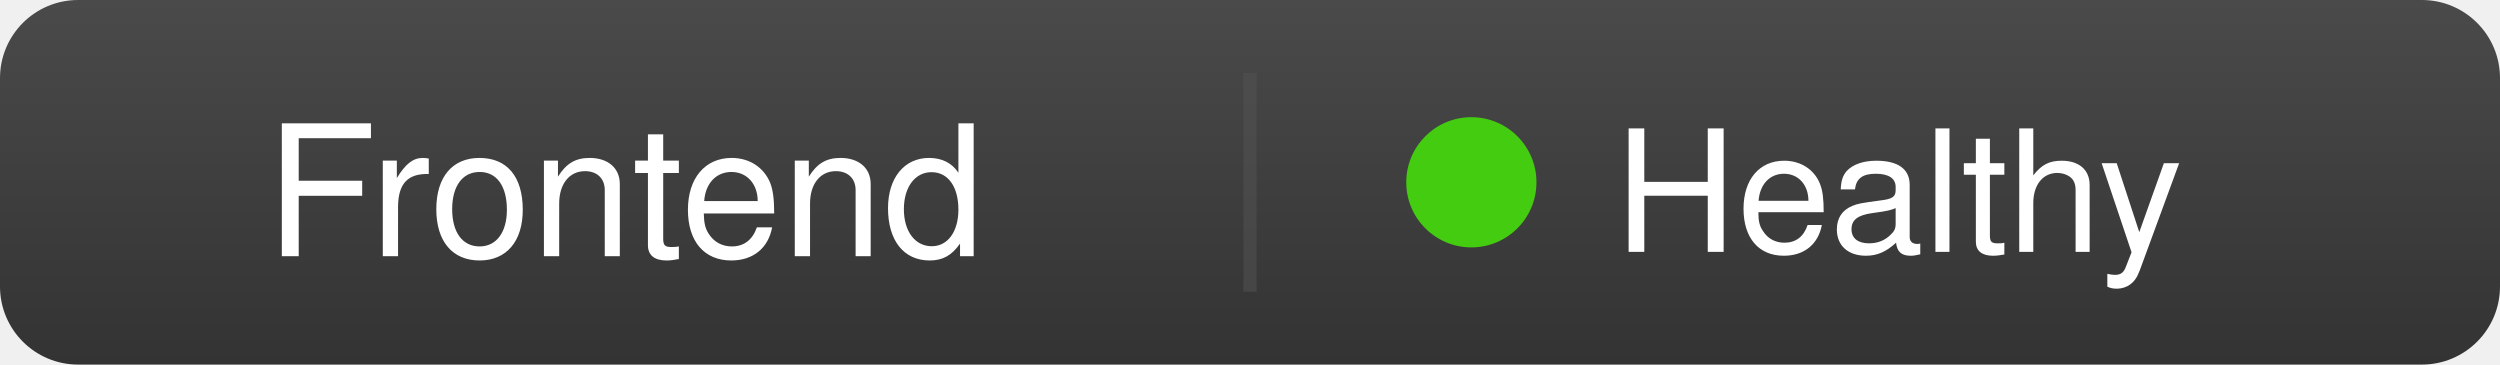
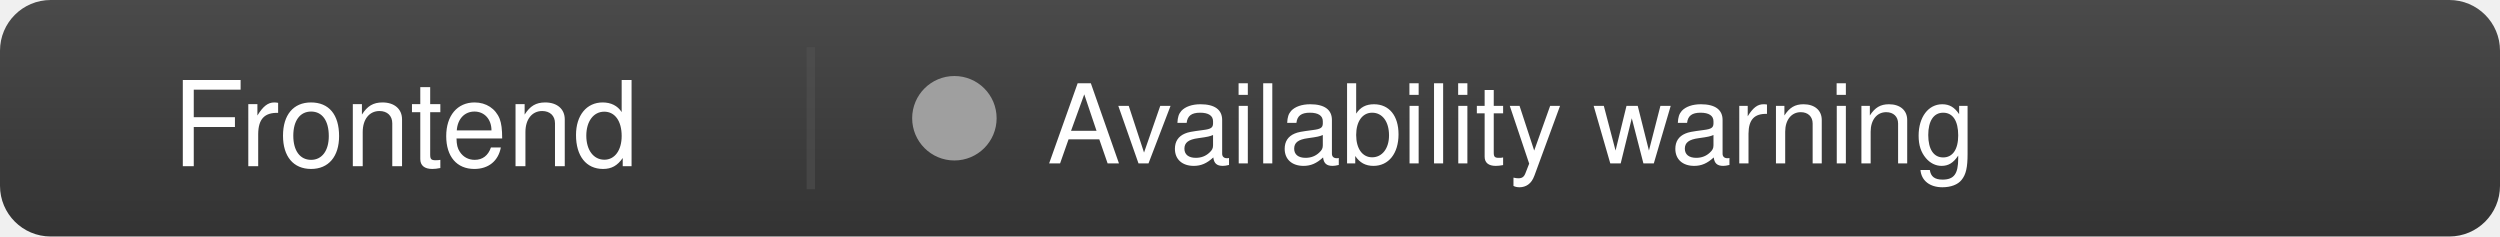
- <svg xmlns="http://www.w3.org/2000/svg" width="192" height="28" style="background: transparent;">
+ <svg xmlns="http://www.w3.org/2000/svg" width="296" height="28" style="background: transparent;">
  <defs>
    <linearGradient id="badgeGradient" x1="0%" y1="0%" x2="0%" y2="100%">
      <stop offset="0%" style="stop-color:#4A4A4A;stop-opacity:1" />
      <stop offset="100%" style="stop-color:#333333;stop-opacity:1" />
    </linearGradient>
  </defs>
  <g>
-     <rect width="192" height="28" rx="6" ry="6" fill="url(#badgeGradient)" />
+     <rect width="296" height="28" rx="6" ry="6" fill="url(#badgeGradient)" />
    <line x1="96" y1="5.6" x2="96" y2="22.4" stroke="#555555" stroke-width="1" stroke-opacity="0.5" />
    <text x="48.0" y="15.0" fill="#FFFFFF" text-anchor="middle" font-family="'Segoe UI', Helvetica, Arial, sans-serif" font-size="14" font-weight="500" dominant-baseline="middle">
      Frontend
    </text>
-     <circle cx="113" cy="14.0" r="5" fill="#4c1" />
+     <circle cx="113" cy="14.0" r="5" fill="#9f9f9f" />
    <text x="124" y="15.0" fill="#FFFFFF" text-anchor="start" font-family="'Segoe UI', Helvetica, Arial, sans-serif" font-size="13" font-weight="400" dominant-baseline="middle">
-       Healthy
+       Availability warning
    </text>
  </g>
</svg>
